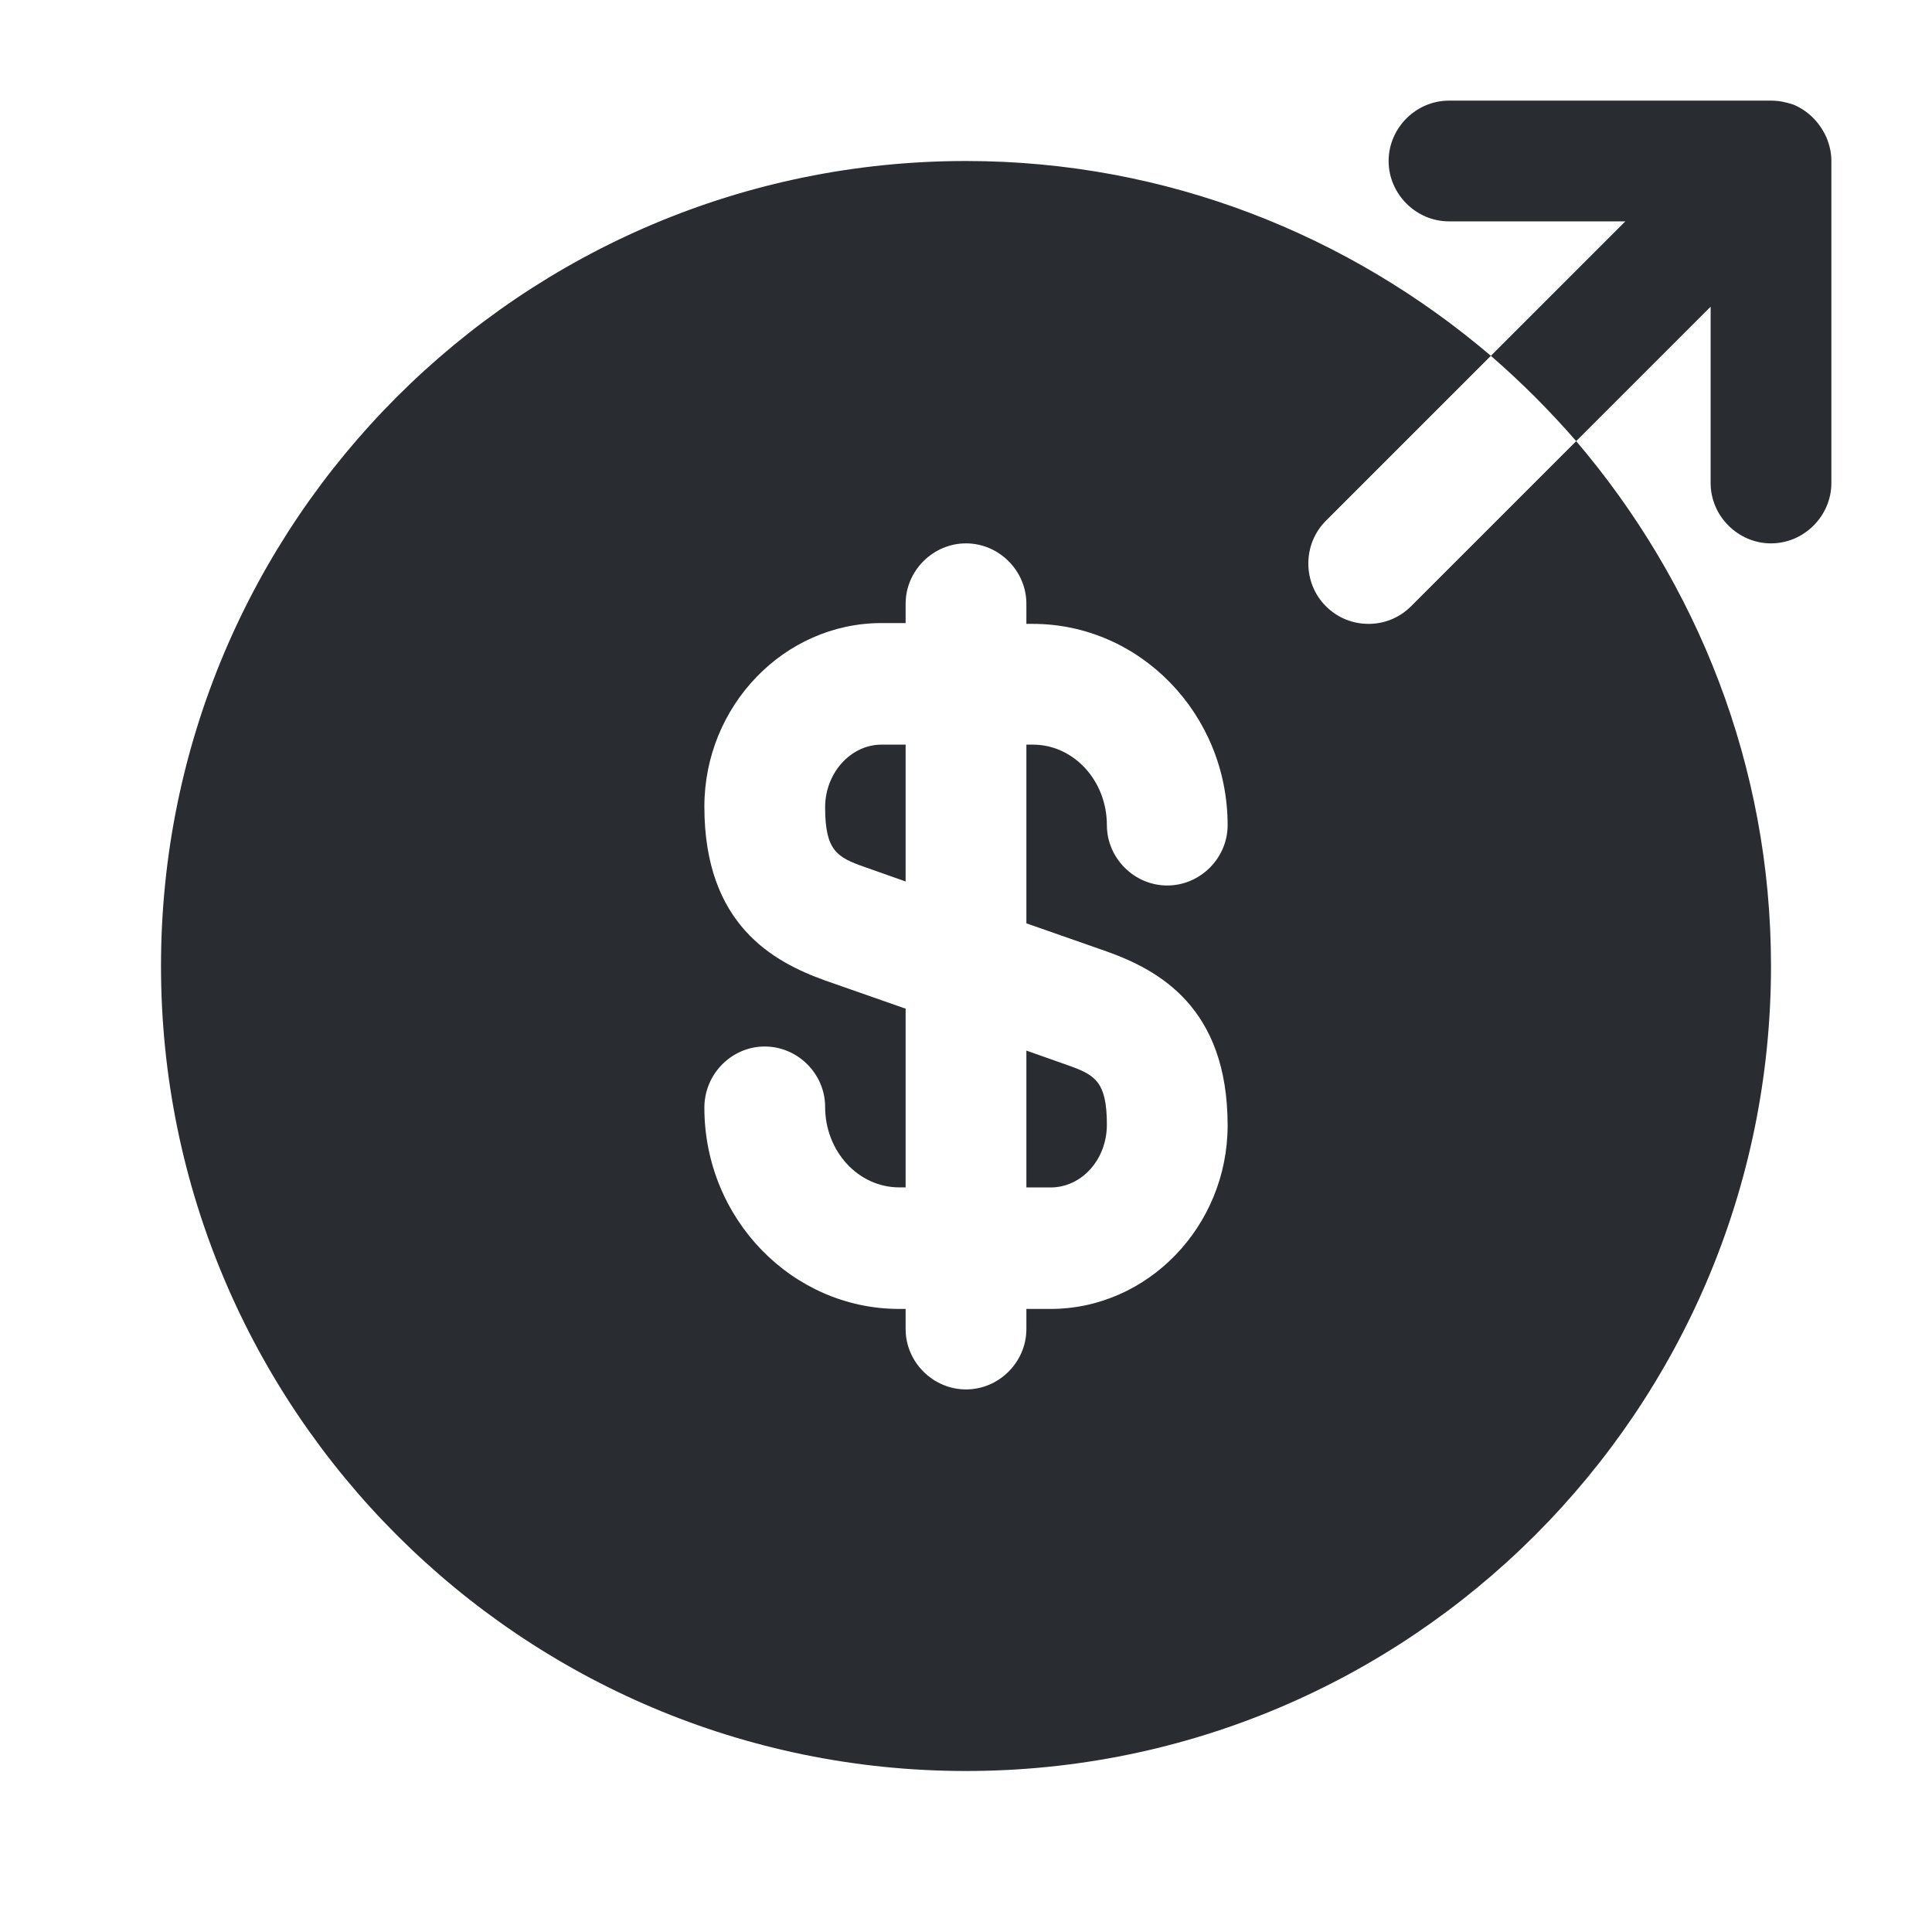
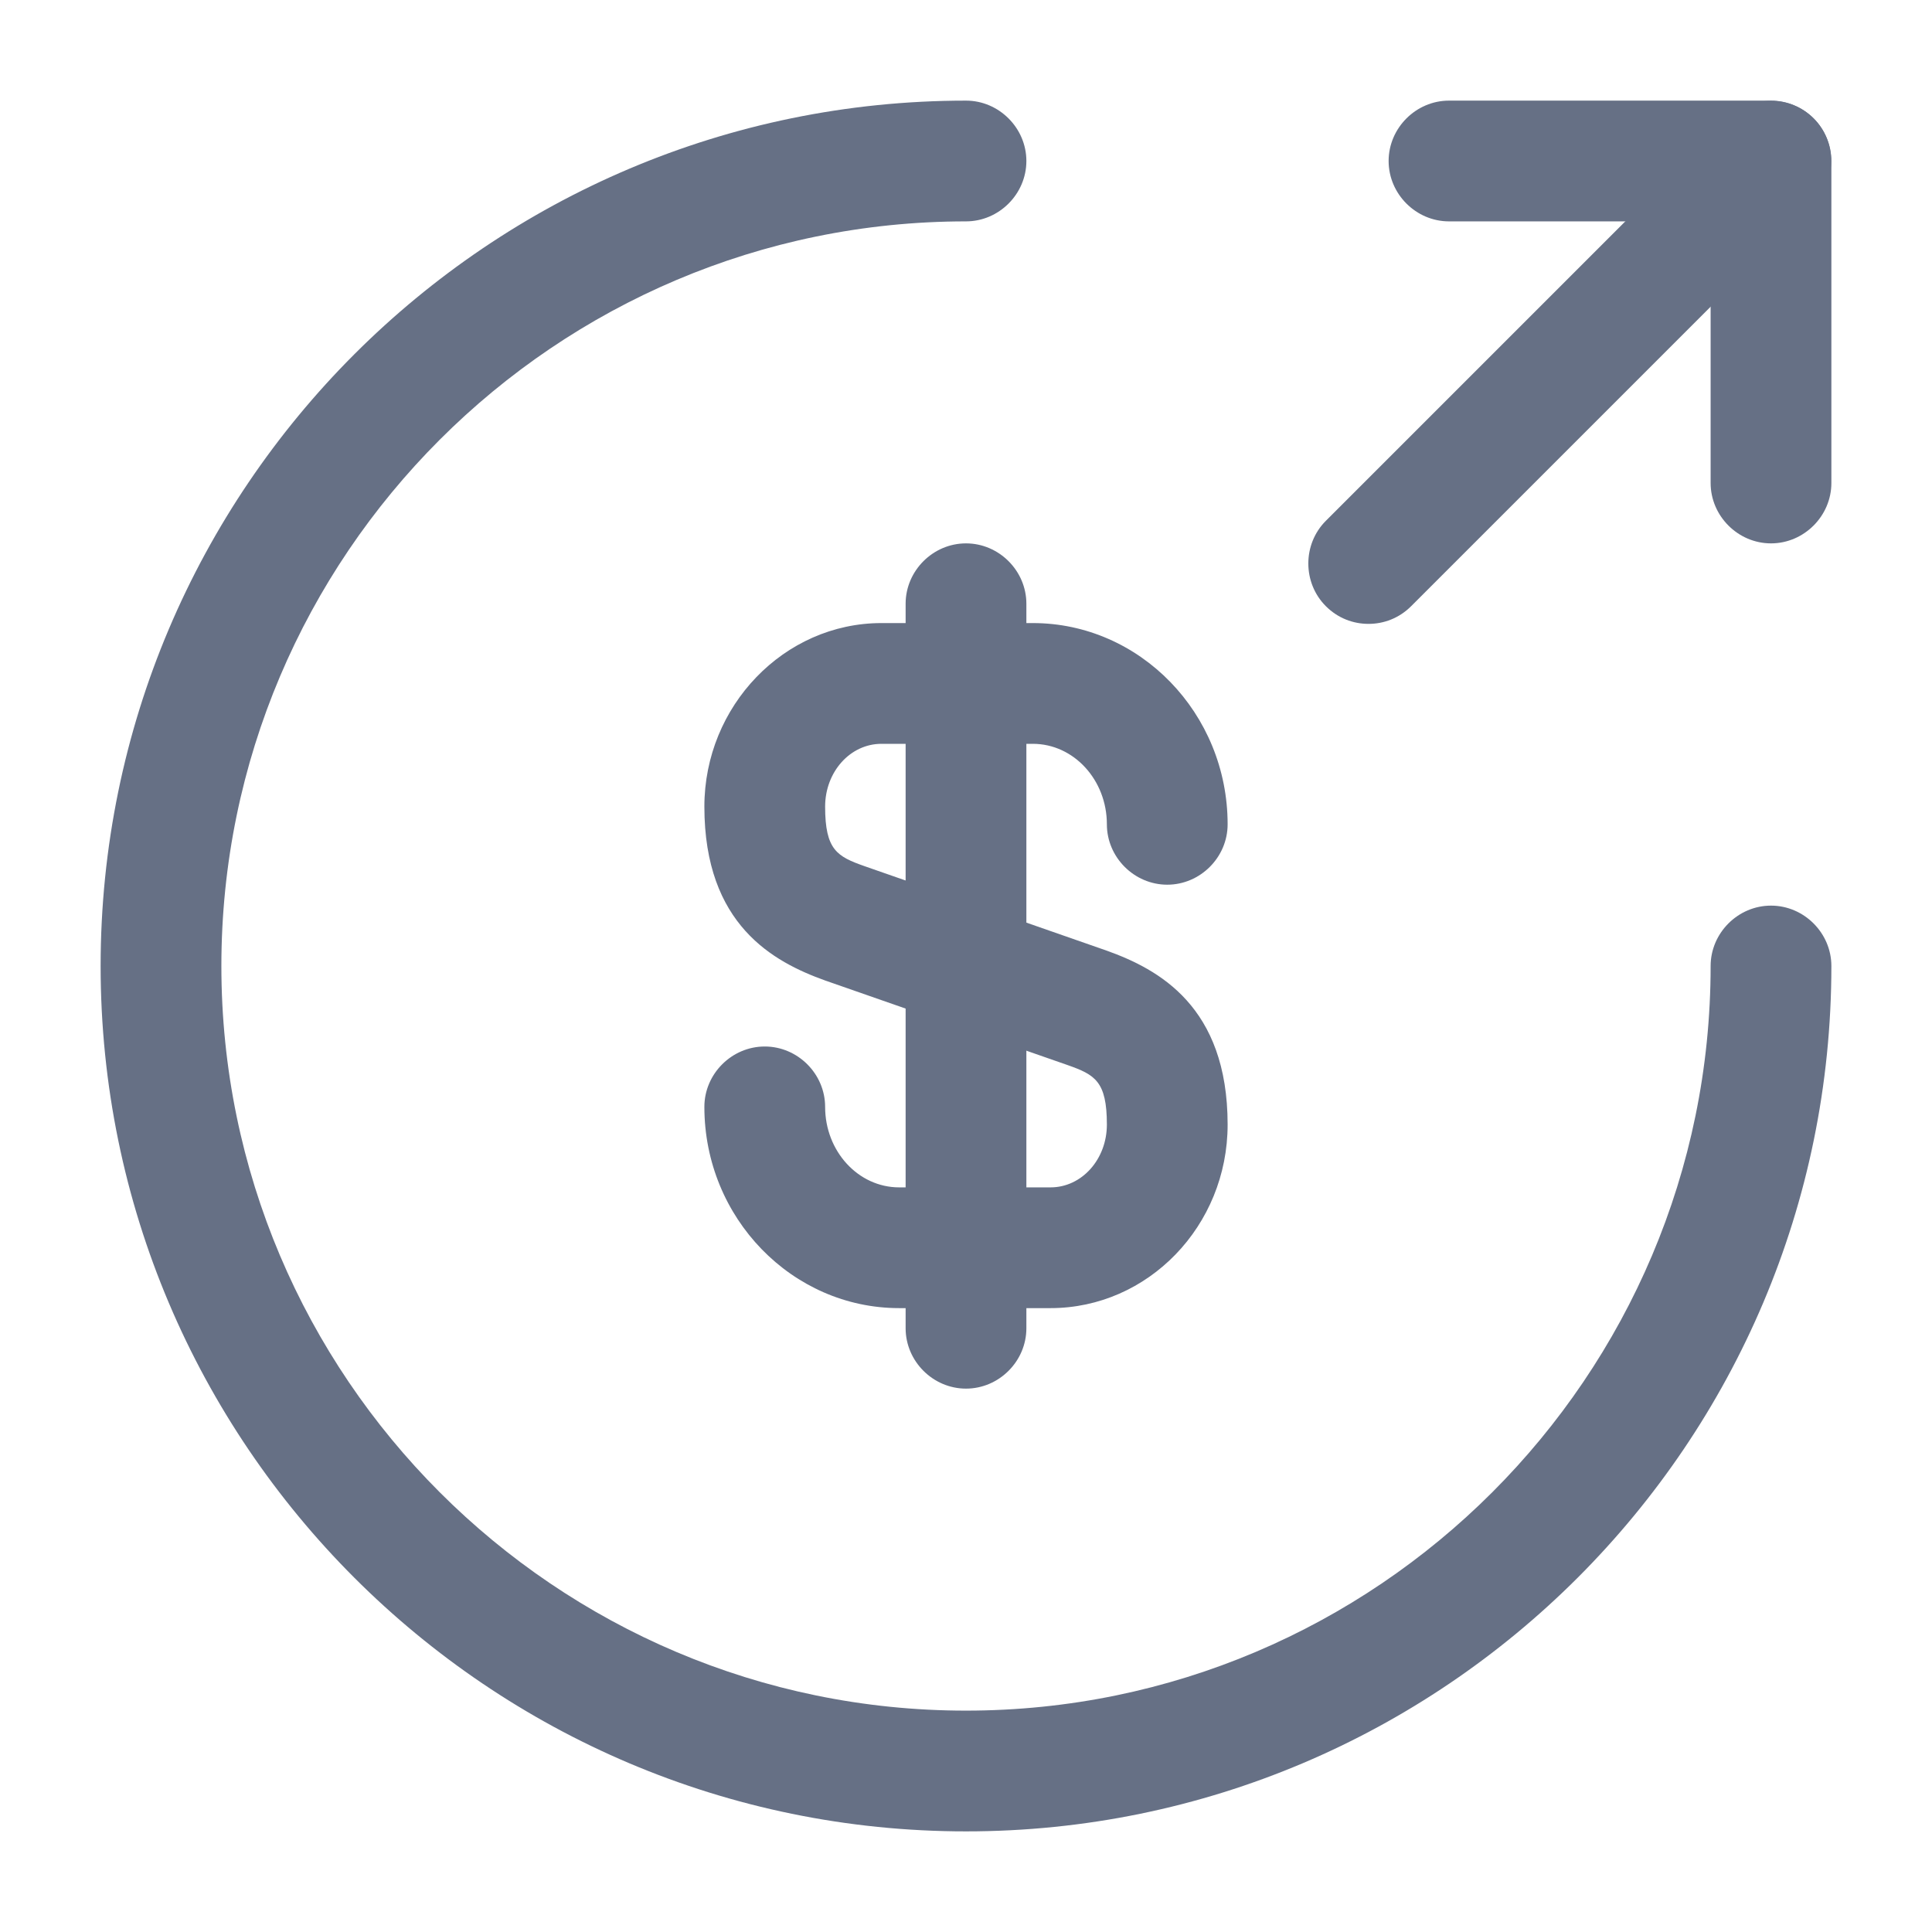
- <svg xmlns="http://www.w3.org/2000/svg" width="800px" height="800px" viewBox="0 0 24 24" fill="none">
-   <path d="M10.25 10.03C10.25 10.57 10.4 10.65 10.74 10.77L11.25 10.95V9.25H10.95C10.57 9.25 10.25 9.6 10.25 10.03Z" fill="#292D32" />
-   <path d="M12.75 14.751H13.05C13.44 14.751 13.75 14.401 13.75 13.971C13.75 13.431 13.6 13.351 13.26 13.231L12.75 13.051V14.751Z" fill="#292D32" />
-   <path d="M19.58 5.48L17.53 7.53C17.38 7.68 17.19 7.75 17 7.75C16.81 7.75 16.62 7.68 16.47 7.53C16.18 7.24 16.18 6.76 16.47 6.47L18.52 4.42C16.76 2.92 14.49 2 12 2C6.48 2 2 6.48 2 12C2 17.52 6.48 22 12 22C17.52 22 22 17.52 22 12C22 9.51 21.08 7.24 19.58 5.48ZM13.75 11.82C14.39 12.05 15.25 12.51 15.25 13.98C15.25 15.23 14.26 16.26 13.05 16.26H12.75V16.51C12.75 16.92 12.41 17.26 12 17.26C11.59 17.26 11.25 16.92 11.25 16.51V16.26H11.17C9.84 16.26 8.75 15.14 8.75 13.76C8.75 13.34 9.09 13 9.5 13C9.91 13 10.25 13.34 10.25 13.75C10.25 14.3 10.66 14.75 11.17 14.75H11.25V12.53L10.25 12.18C9.61 11.95 8.75 11.49 8.75 10.02C8.75 8.77 9.74 7.74 10.95 7.74H11.25V7.5C11.25 7.09 11.59 6.75 12 6.75C12.41 6.75 12.75 7.09 12.75 7.5V7.75H12.83C14.16 7.75 15.25 8.87 15.25 10.25C15.25 10.66 14.91 11 14.5 11C14.09 11 13.75 10.66 13.75 10.25C13.75 9.7 13.34 9.25 12.83 9.25H12.75V11.47L13.75 11.82Z" fill="#292D32" />
-   <path d="M22.69 1.71C22.61 1.53 22.47 1.38 22.28 1.3C22.19 1.27 22.1 1.25 22 1.25H18C17.59 1.25 17.25 1.59 17.25 2C17.25 2.41 17.59 2.75 18 2.75H20.19L18.52 4.42C18.9 4.75 19.25 5.1 19.58 5.48L21.25 3.81V6C21.25 6.41 21.59 6.75 22 6.75C22.41 6.75 22.75 6.41 22.75 6V2C22.75 1.9 22.73 1.81 22.69 1.71Z" fill="#292D32" />
+ <svg xmlns="http://www.w3.org/2000/svg" width="24" height="24" viewBox="0 0 24 24" fill="none">
+   <path d="M13.05 16.25H11.17C9.84 16.25 8.75 15.13 8.75 13.75C8.75 13.34 9.09 13 9.5 13C9.91 13 10.25 13.34 10.25 13.75C10.25 14.3 10.66 14.75 11.17 14.75H13.05C13.44 14.75 13.75 14.4 13.75 13.97C13.75 13.43 13.6 13.35 13.26 13.23L10.25 12.18C9.61 11.95 8.75 11.49 8.75 10.02C8.75 8.77 9.74 7.74 10.95 7.74H12.83C14.16 7.74 15.25 8.86 15.25 10.24C15.25 10.65 14.91 10.99 14.5 10.99C14.09 10.99 13.75 10.65 13.75 10.24C13.75 9.69 13.34 9.24 12.83 9.24H10.95C10.56 9.24 10.25 9.59 10.25 10.02C10.25 10.56 10.4 10.64 10.74 10.76L13.75 11.81C14.39 12.04 15.25 12.5 15.25 13.97C15.25 15.23 14.26 16.25 13.05 16.25Z" fill="#667085" />
+   <path d="M12 17.25C11.59 17.25 11.25 16.91 11.25 16.5V7.5C11.25 7.09 11.59 6.75 12 6.75C12.41 6.75 12.75 7.09 12.75 7.5V16.5C12.75 16.91 12.41 17.25 12 17.25Z" fill="#667085" />
+   <path d="M12 22.75C6.07 22.75 1.25 17.93 1.25 12C1.25 6.07 6.07 1.25 12 1.25C12.41 1.25 12.75 1.59 12.75 2C12.75 2.41 12.41 2.75 12 2.75C6.9 2.75 2.75 6.9 2.75 12C2.75 17.1 6.9 21.25 12 21.25C17.1 21.25 21.25 17.1 21.25 12C21.25 11.59 21.59 11.25 22 11.25C22.41 11.25 22.75 11.59 22.75 12C22.75 17.93 17.93 22.75 12 22.75Z" fill="#667085" />
+   <path d="M22 6.75C21.59 6.75 21.25 6.41 21.25 6V2.75H18C17.59 2.75 17.25 2.41 17.25 2C17.25 1.59 17.59 1.25 18 1.25H22C22.41 1.25 22.75 1.59 22.75 2V6C22.75 6.41 22.41 6.75 22 6.75Z" fill="#667085" />
+   <path d="M17 7.75C16.81 7.75 16.62 7.68 16.47 7.53C16.18 7.24 16.18 6.76 16.47 6.47L21.47 1.47C21.76 1.18 22.24 1.18 22.53 1.47C22.82 1.76 22.82 2.24 22.53 2.53L17.53 7.53C17.38 7.68 17.19 7.75 17 7.75Z" fill="#667085" />
</svg>
